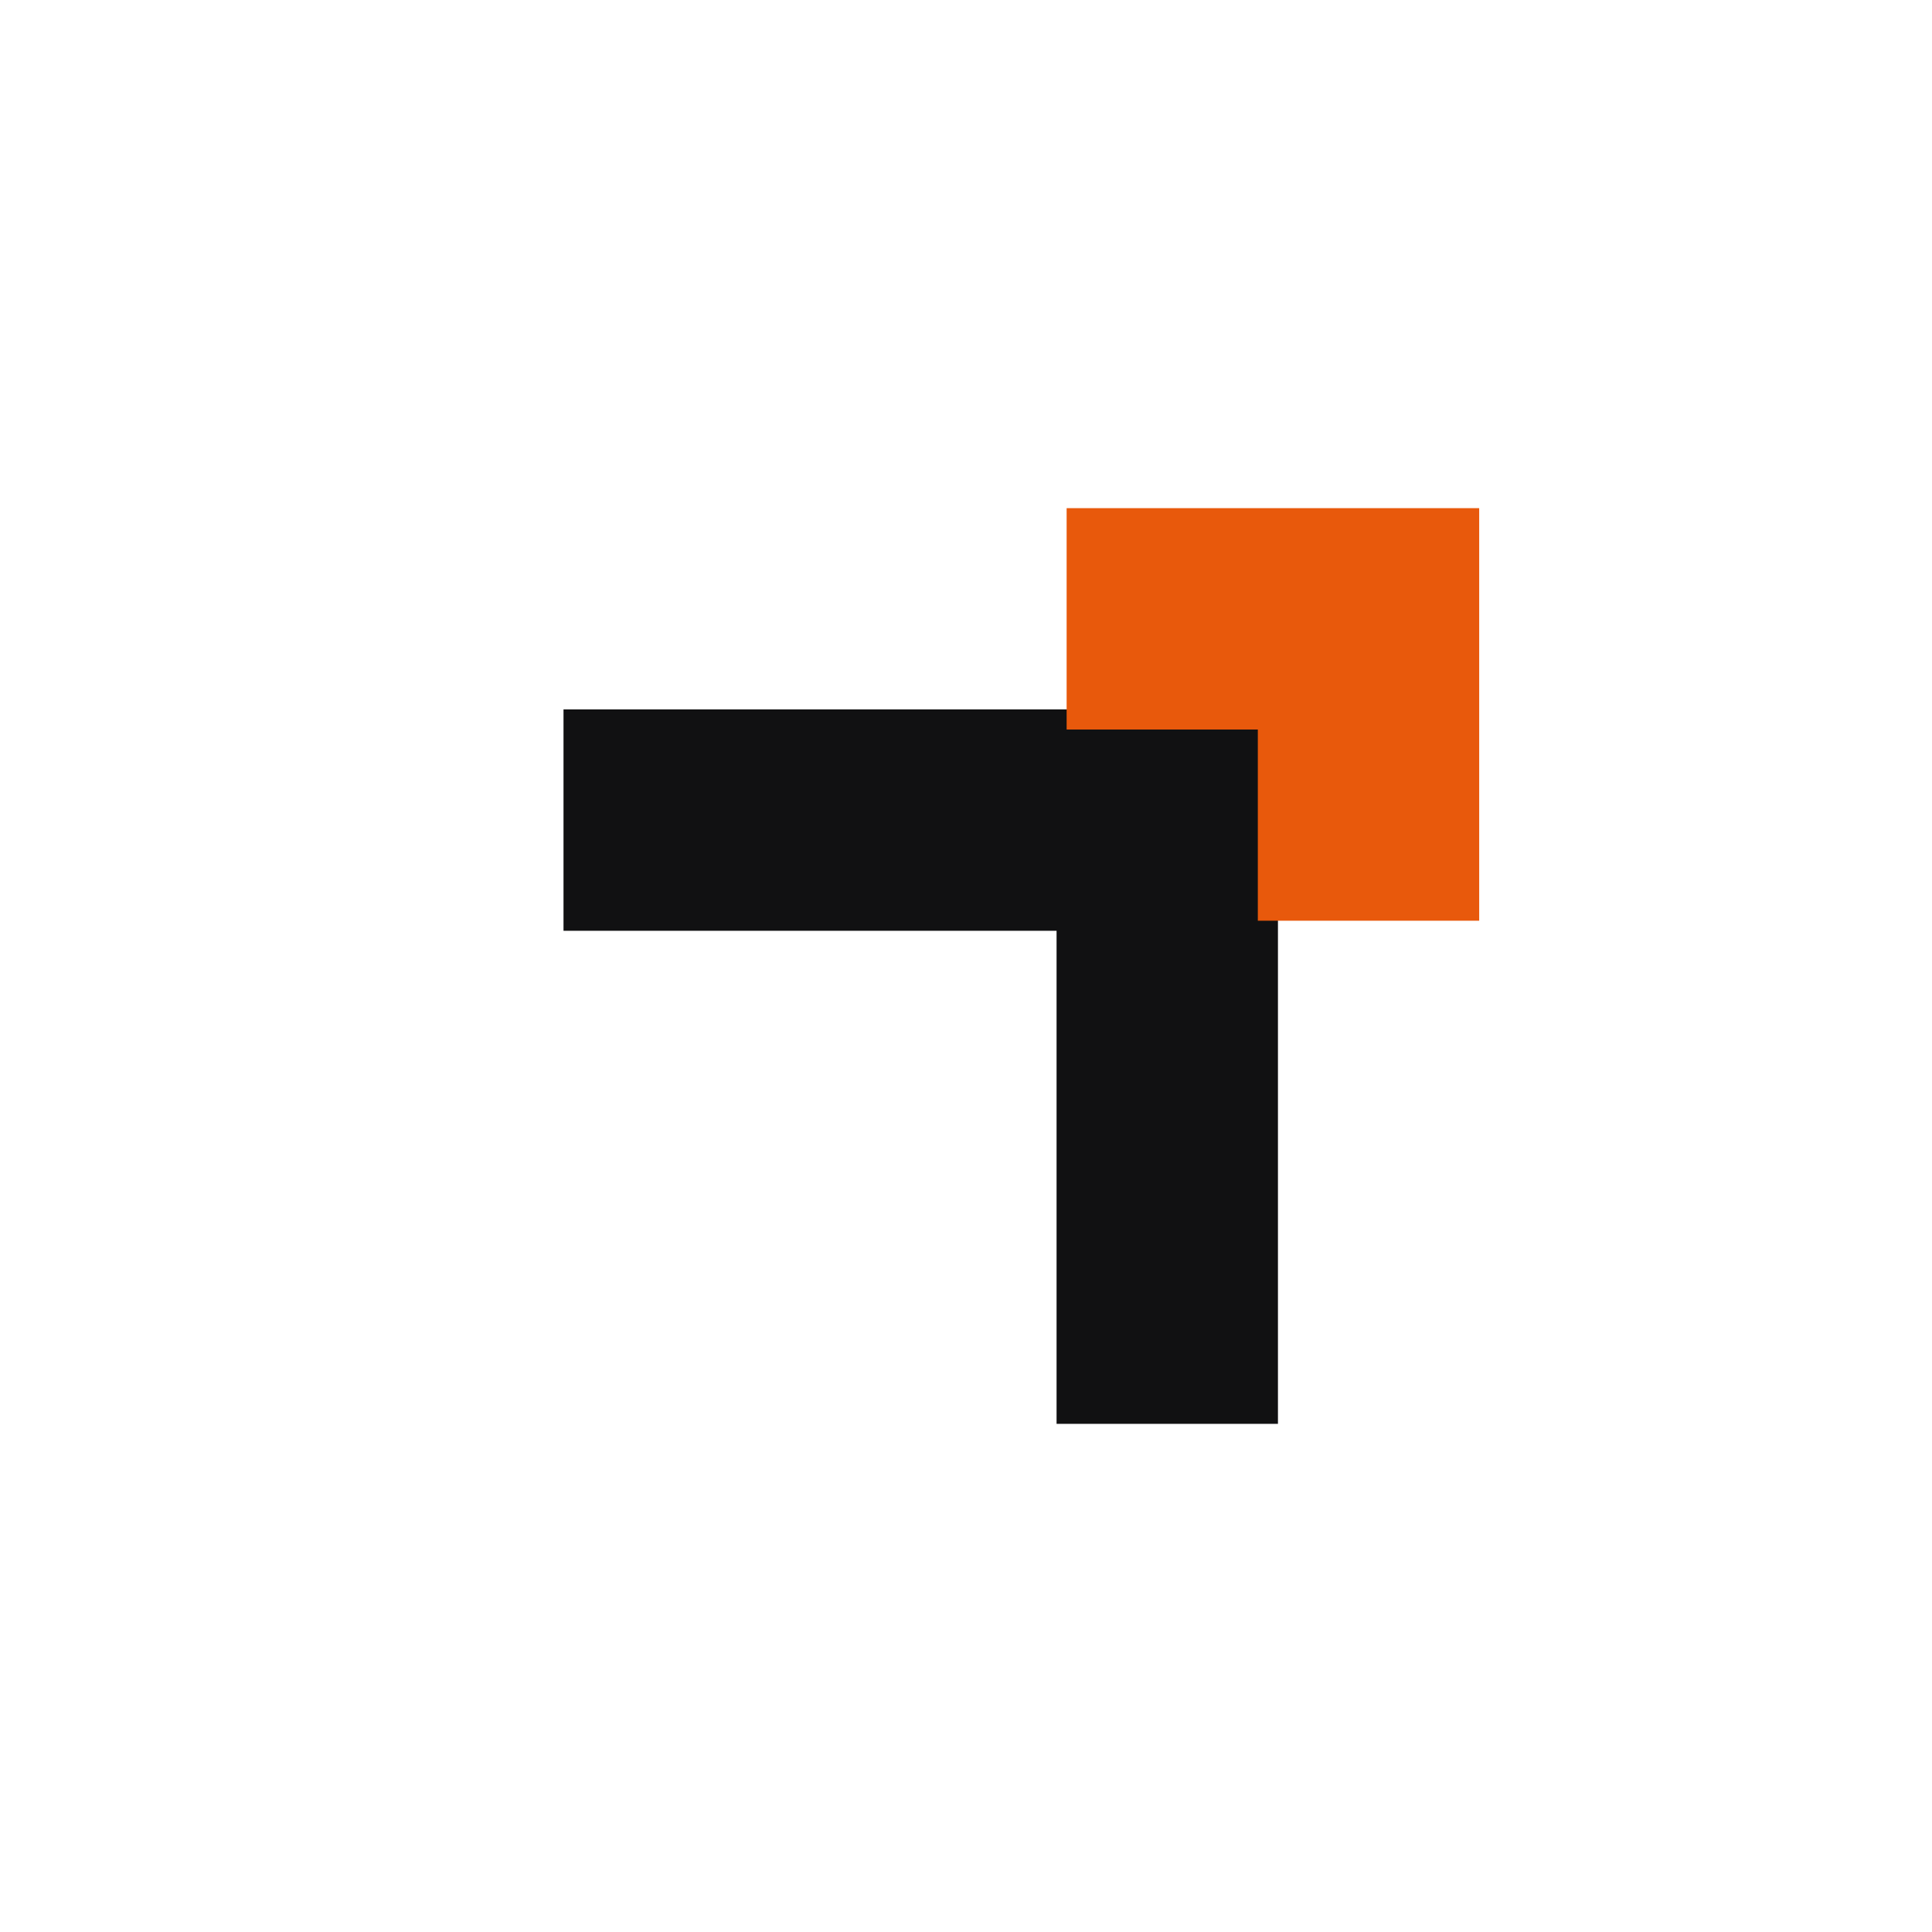
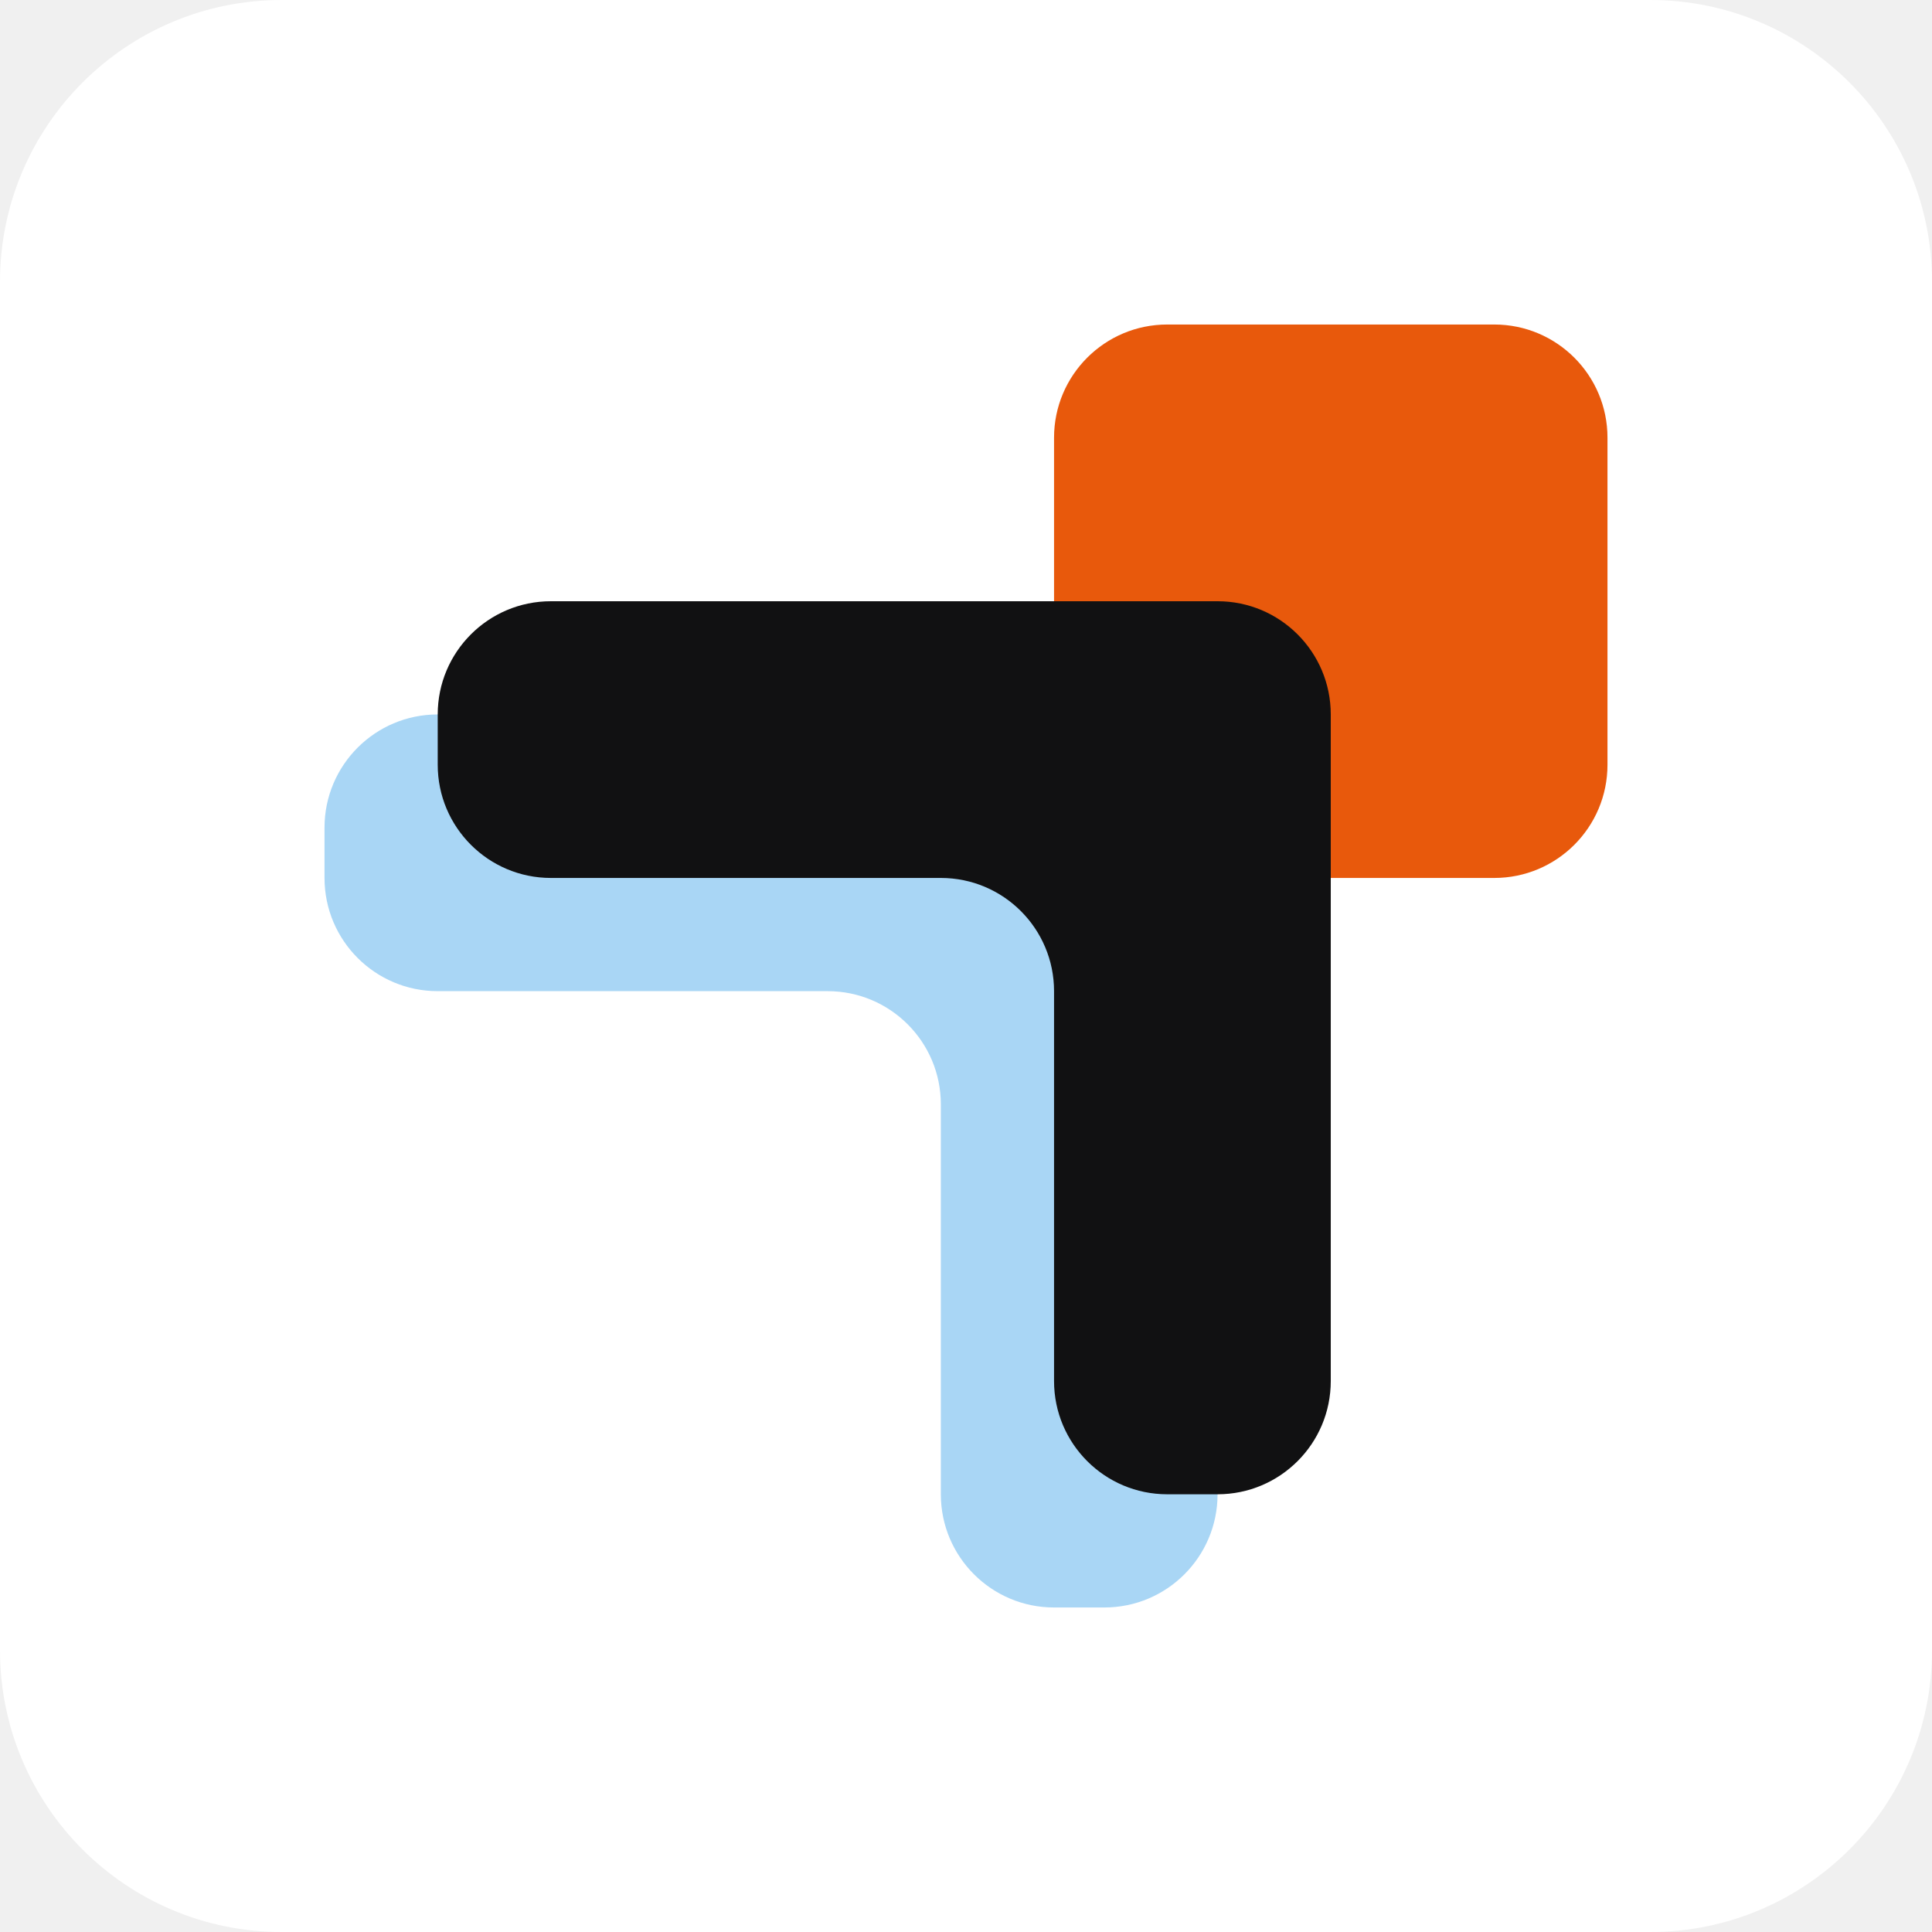
- <svg xmlns="http://www.w3.org/2000/svg" width="1200" height="1200" viewBox="0 0 1200 1200">
-   <rect width="1200" height="1200" fill="#FFFFFF" />
-   <g transform="translate(34.38 0.00) scale(12.5)">
-     <path d="M25.25 40.75H55.25V70.75" stroke="#111112" stroke-width="11" fill="none" />
-     <path d="M50.25 30.75H65.25V45.75" stroke="#E8590C" stroke-width="11" fill="none" />
+ <svg xmlns="http://www.w3.org/2000/svg" viewBox="0 0 96 96" width="64" height="64">
+   <rect width="96" height="96" rx="14" fill="#FFFFFF" />
+   <g transform="translate(48 48) scale(1.25) translate(-46.25 -49.75)">
+     <path d="M25.250 39.750 A4.5 4.5 0 0 1 29.750 35.250 L56.250 35.250 A4.5 4.5 0 0 1 60.750 39.750 L60.750 66.250 A4.5 4.5 0 0 1 56.250 70.750 L54.250 70.750 A4.5 4.5 0 0 1 49.750 66.250 L49.750 50.750 A4.5 4.5 0 0 0 45.250 46.250 L29.750 46.250 A4.5 4.5 0 0 1 25.250 41.750Z" fill="#A9D6F5" transform="translate(-4.5 4.5)" />
+     <path d="M54.25 24.25 H67.25 A4.5 4.5 0 0 1 71.75 28.75 V41.75 A4.5 4.5 0 0 1 67.25 46.25 H54.25 A4.5 4.5 0 0 1 49.75 41.75 V28.75 A4.5 4.5 0 0 1 54.25 24.25Z" fill="#E8590C" />
+     <path d="M25.250 39.750 A4.5 4.5 0 0 1 29.750 35.250 L56.250 35.250 A4.5 4.5 0 0 1 60.750 39.750 L60.750 66.250 A4.5 4.5 0 0 1 56.250 70.750 L54.250 70.750 A4.5 4.5 0 0 1 49.750 66.250 L49.750 50.750 A4.5 4.5 0 0 0 45.250 46.250 L29.750 46.250 A4.5 4.5 0 0 1 25.250 41.750Z" fill="#111112" />
  </g>
</svg>
